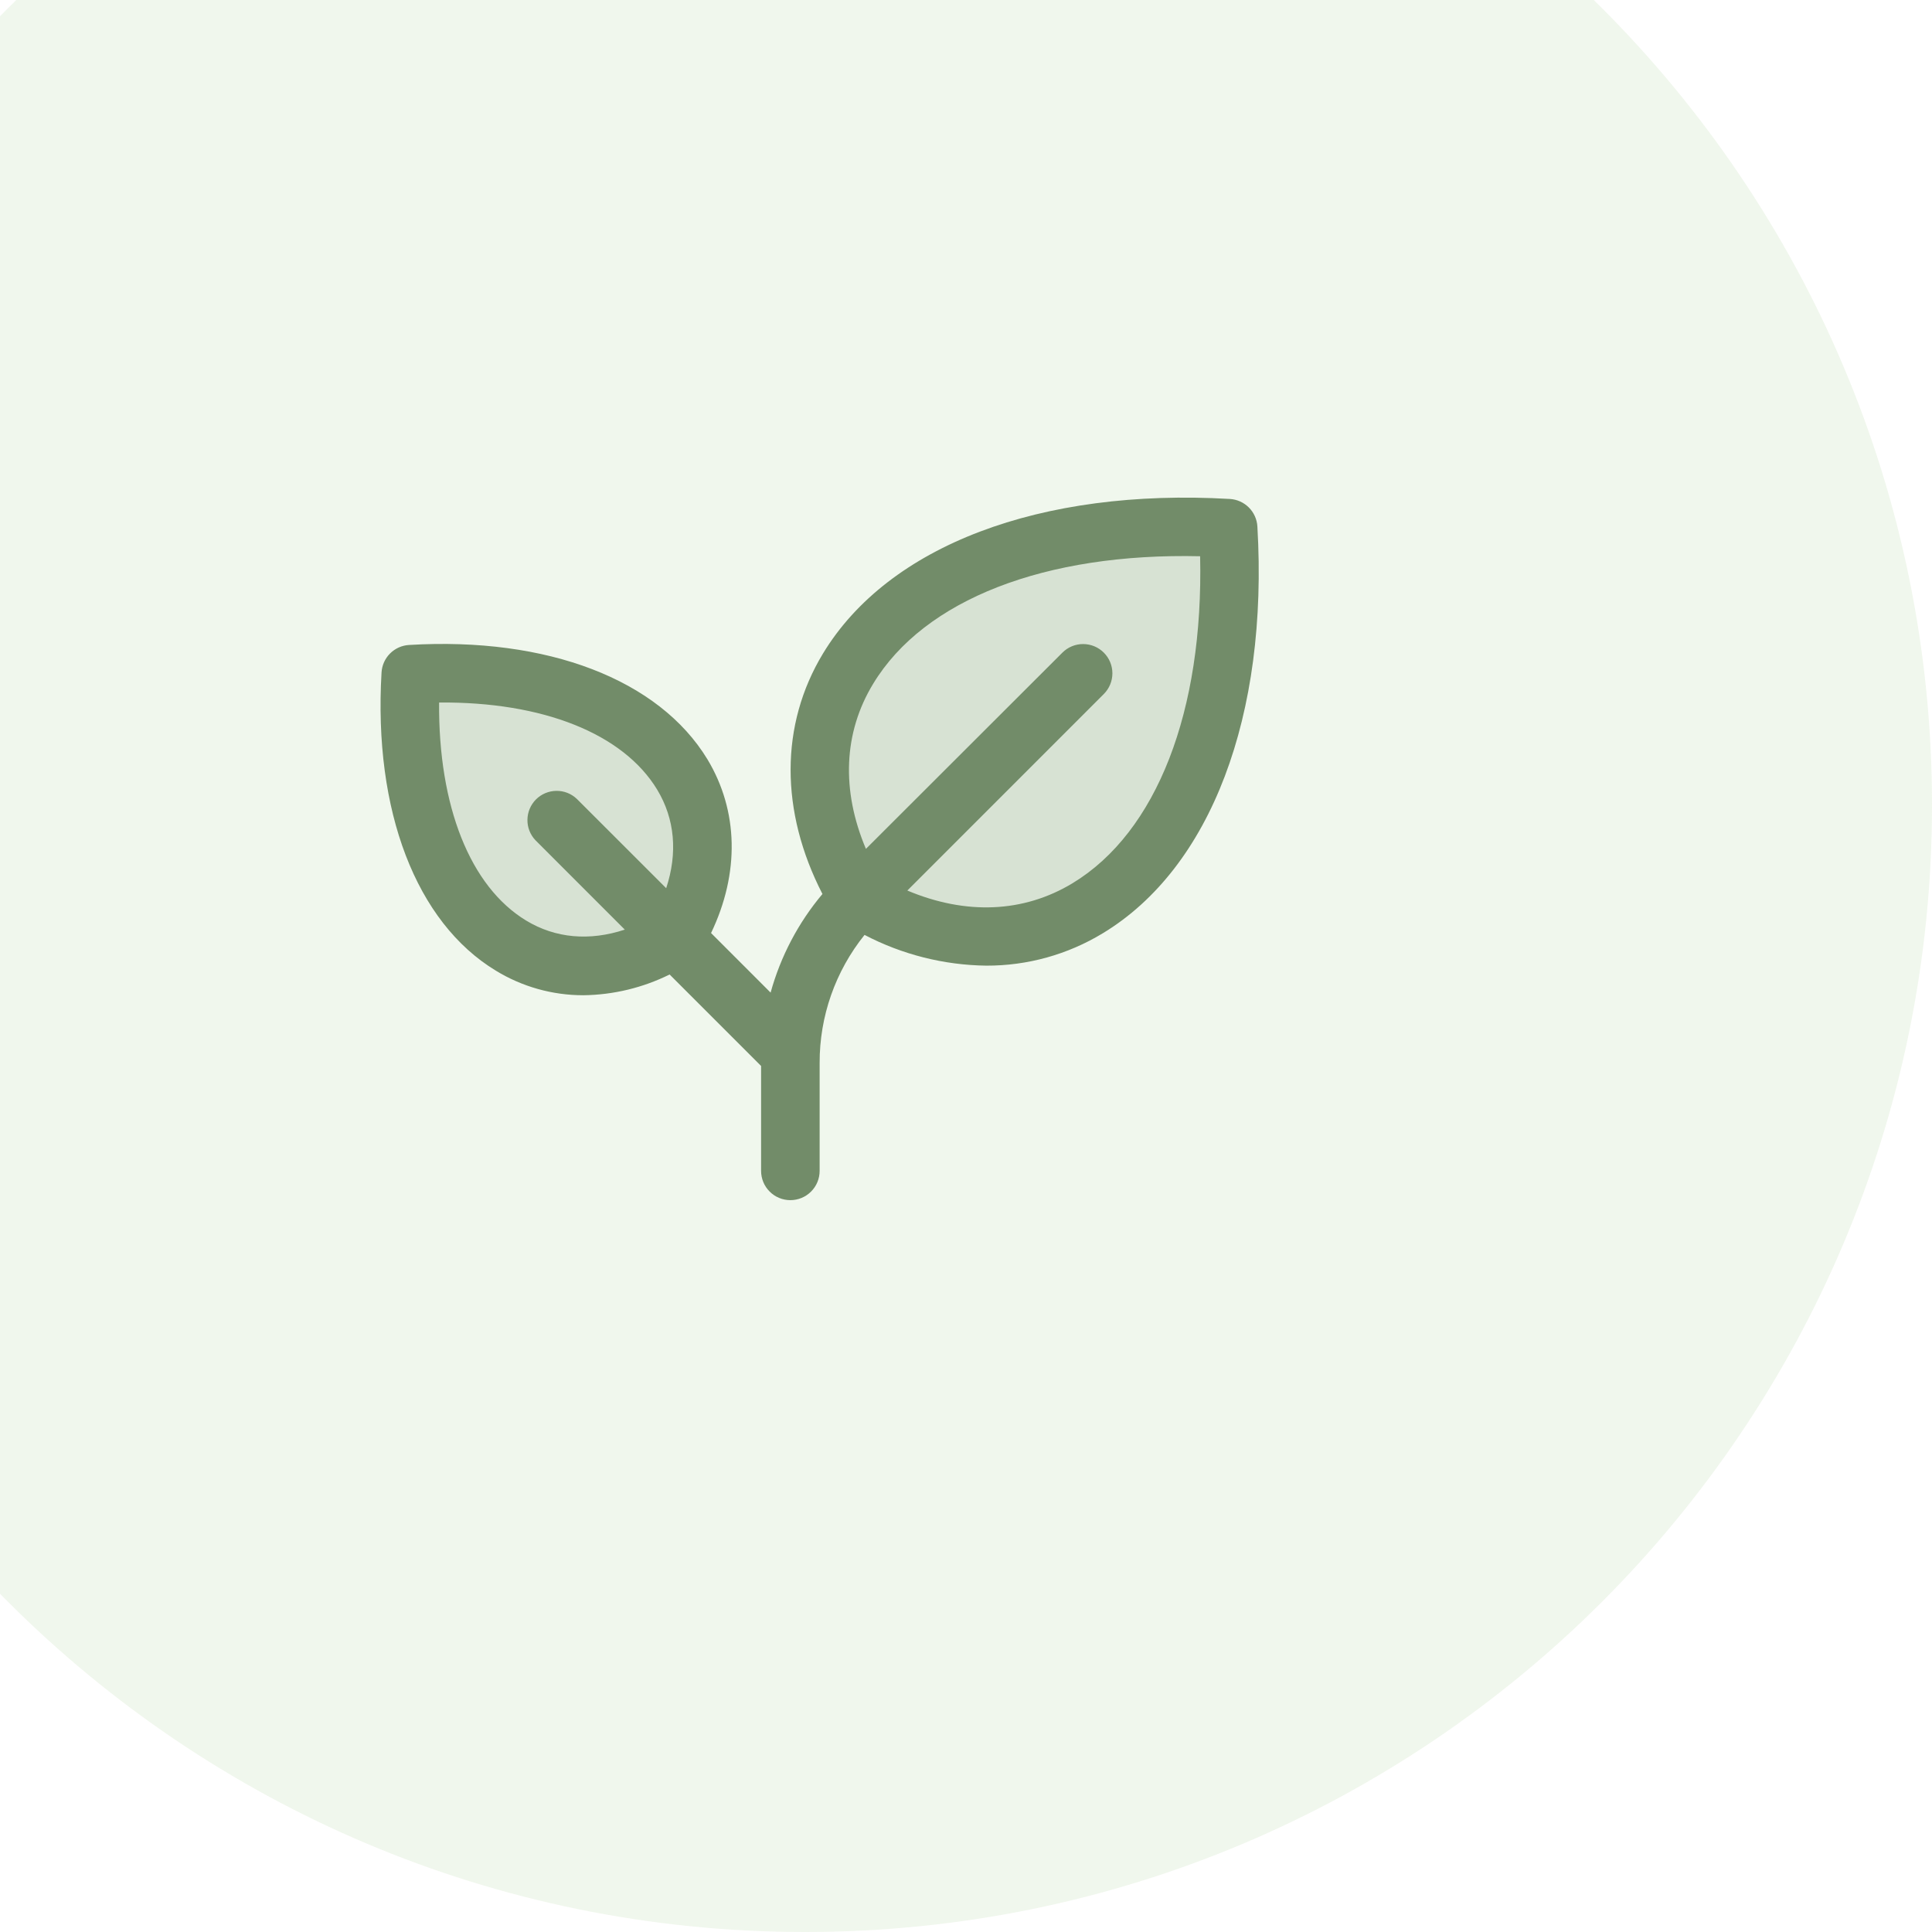
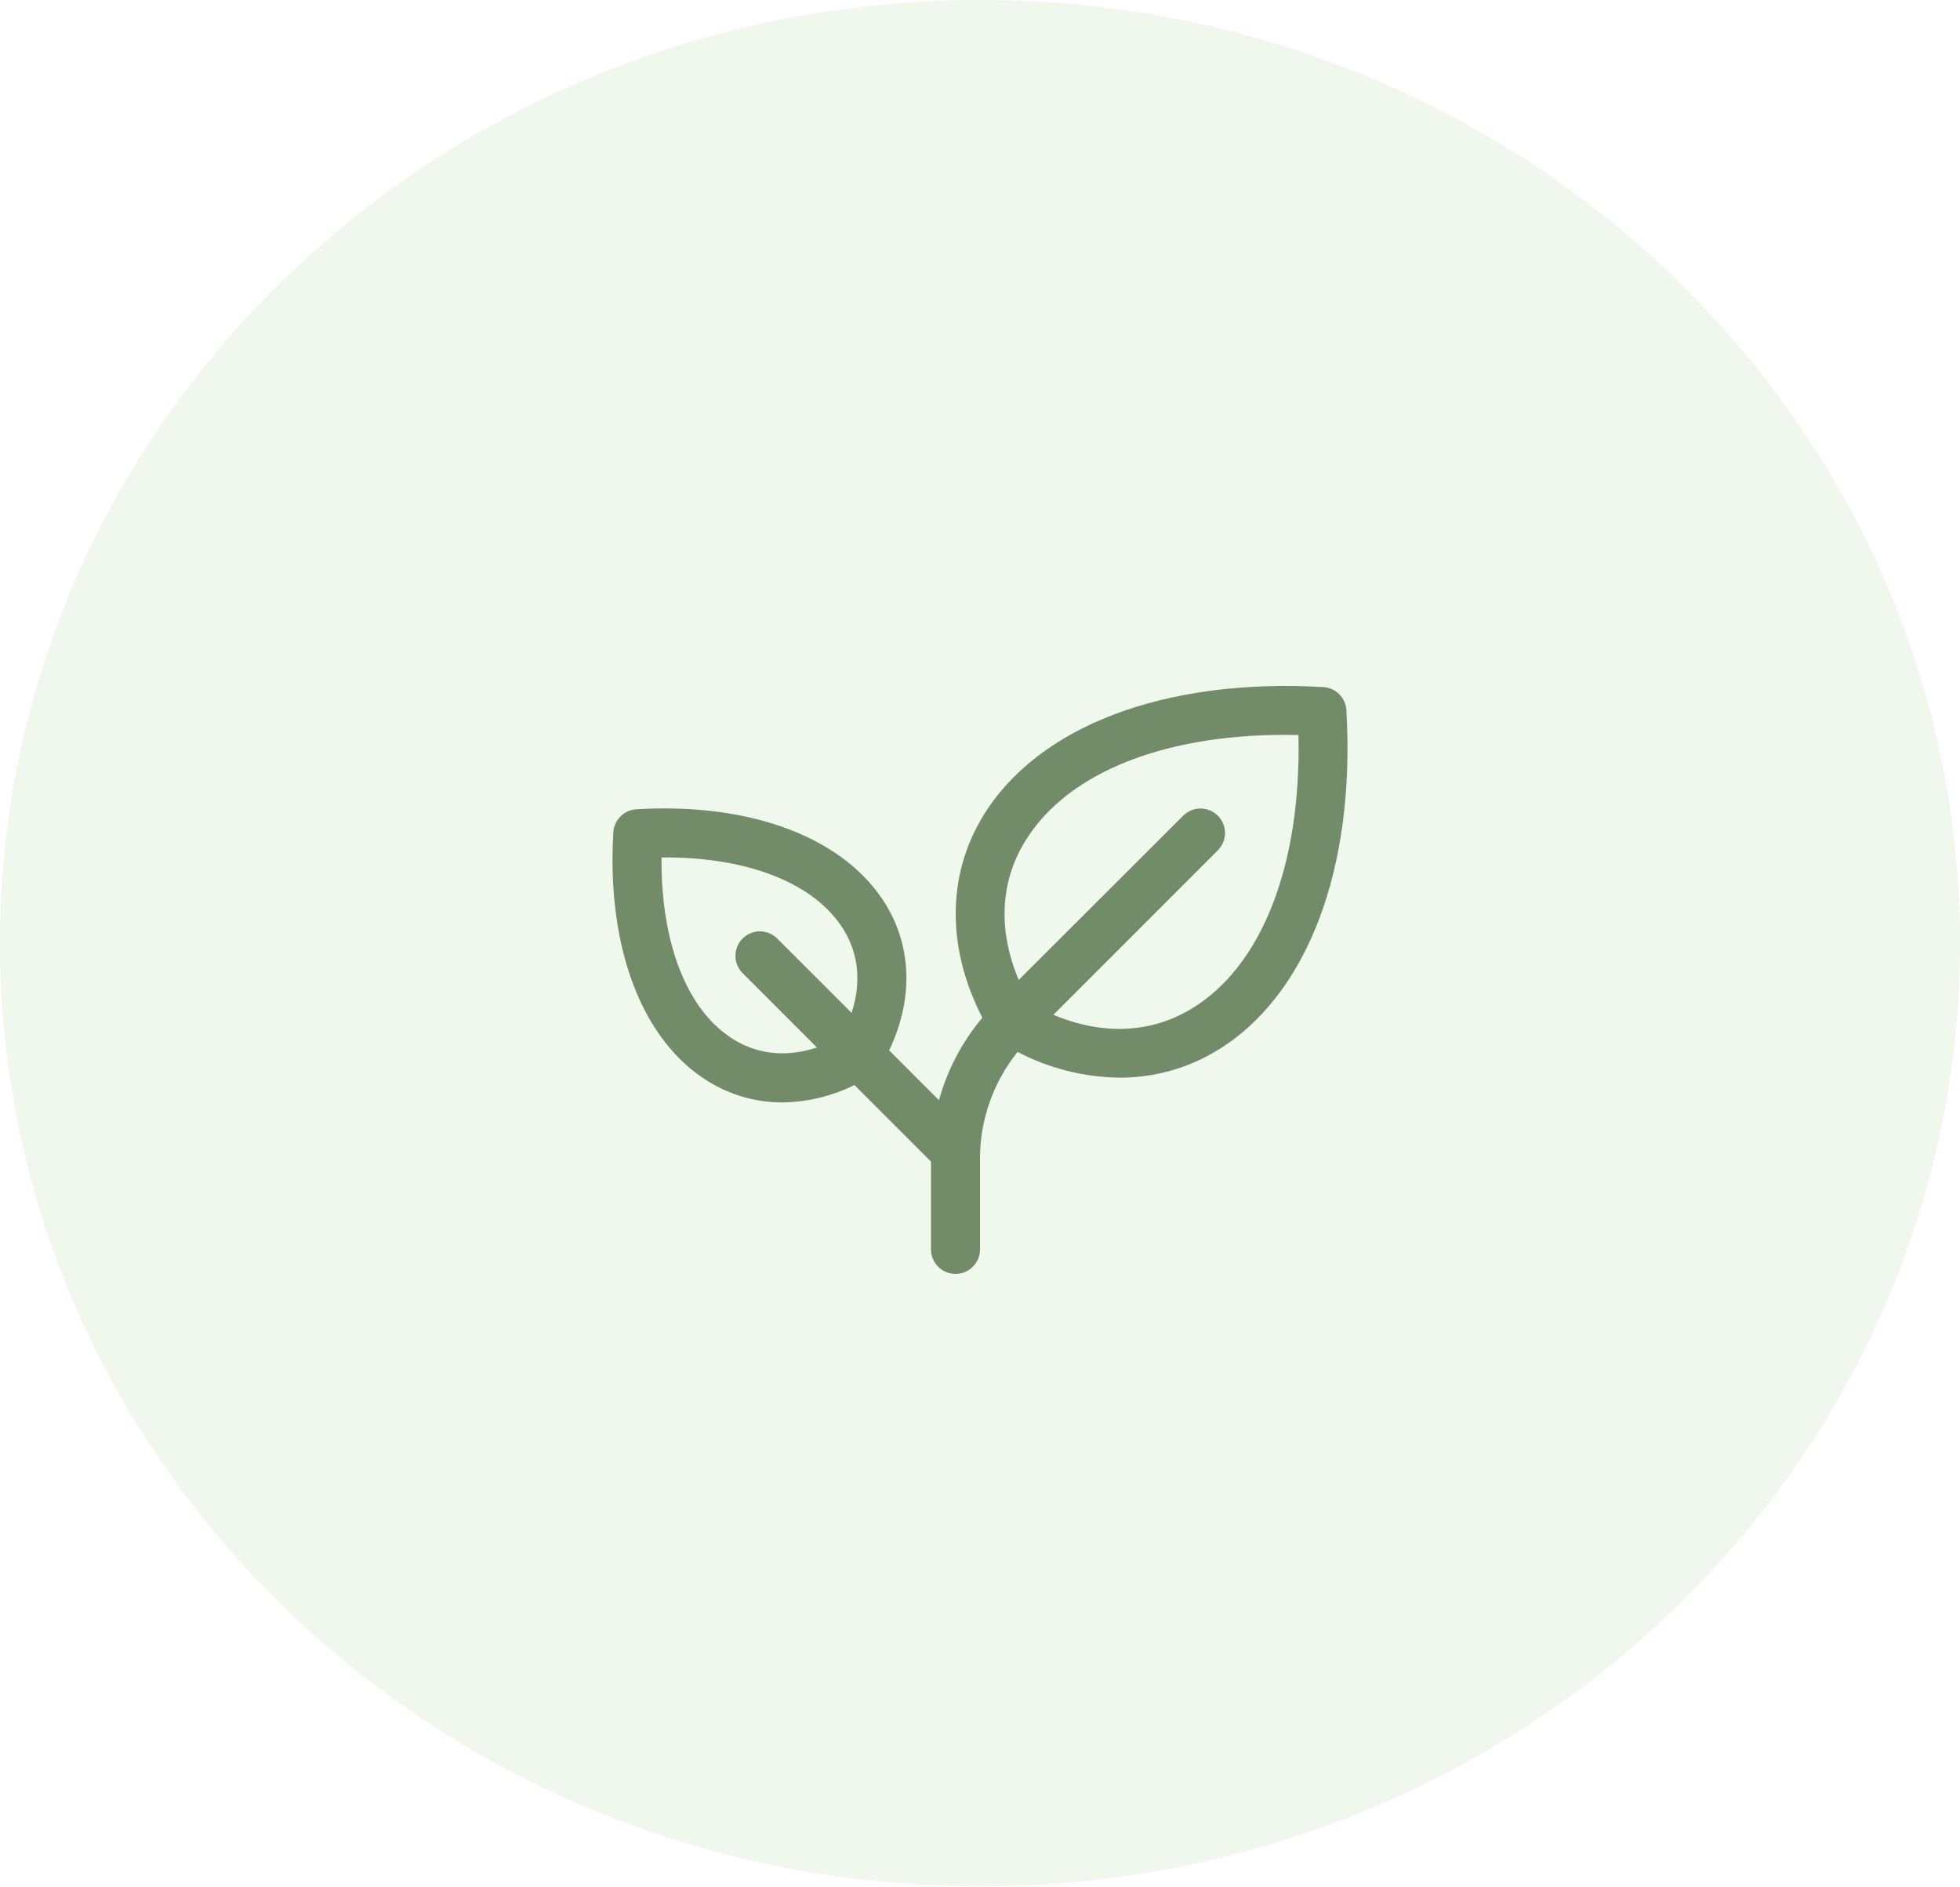
- <svg xmlns="http://www.w3.org/2000/svg" width="66" height="66" viewBox="0 0 66 66" fill="none">
-   <circle opacity="0.3" cx="27.5" cy="27.5" r="38.5" fill="#CDE3C1" />
-   <path opacity="0.2" d="M29.318 30.682C25.328 24.031 30.648 17.381 41.954 18.046C42.625 29.352 35.969 34.674 29.318 30.682ZM14.033 23.032C13.558 31.109 18.309 34.907 23.059 32.059C25.909 27.309 22.109 22.557 14.033 23.032Z" fill="#728C69" />
-   <path d="M42.954 17.985C42.94 17.741 42.836 17.51 42.663 17.337C42.489 17.163 42.258 17.06 42.014 17.045C35.544 16.67 30.349 18.638 28.116 22.323C26.641 24.758 26.644 27.718 28.096 30.54C27.27 31.523 26.666 32.672 26.325 33.909L24.291 31.874C25.269 29.833 25.231 27.704 24.166 25.938C22.511 23.215 18.703 21.749 13.974 22.033C13.729 22.047 13.498 22.151 13.325 22.324C13.152 22.497 13.048 22.728 13.034 22.973C12.755 27.702 14.216 31.51 16.94 33.16C17.84 33.71 18.875 34 19.93 33.999C20.952 33.986 21.959 33.744 22.875 33.29L26 36.415V39.999C26 40.264 26.105 40.519 26.293 40.706C26.48 40.894 26.735 40.999 27 40.999C27.265 40.999 27.52 40.894 27.707 40.706C27.895 40.519 28 40.264 28 39.999V36.313C27.995 34.722 28.537 33.178 29.534 31.938C30.82 32.61 32.246 32.97 33.697 32.988C35.1 32.992 36.477 32.609 37.676 31.88C41.361 29.65 43.334 24.455 42.954 17.985ZM22.758 30.342L19.706 27.292C19.517 27.112 19.265 27.013 19.005 27.017C18.744 27.02 18.495 27.125 18.31 27.309C18.126 27.494 18.021 27.743 18.018 28.004C18.014 28.265 18.113 28.516 18.293 28.705L21.344 31.757C20.142 32.154 18.977 32.055 17.976 31.449C16.059 30.288 14.974 27.539 15 23.999C18.539 23.968 21.289 25.058 22.45 26.975C23.056 27.977 23.155 29.142 22.758 30.342ZM36.64 30.172C34.965 31.185 32.996 31.263 30.996 30.422L37.708 23.709C37.895 23.522 38.001 23.267 38.001 23.002C38.001 22.737 37.896 22.482 37.708 22.295C37.521 22.107 37.266 22.002 37.001 22.002C36.736 22.001 36.481 22.107 36.294 22.294L29.581 28.999C28.736 26.999 28.812 25.029 29.831 23.355C31.574 20.48 35.706 18.88 40.998 19.002C41.117 24.292 39.517 28.429 36.64 30.172Z" fill="#728C69" />
+ <svg xmlns="http://www.w3.org/2000/svg" width="80" height="77" viewBox="0 0 80 77" fill="none">
+   <ellipse opacity="0.3" cx="40" cy="38.5" rx="40" ry="38.5" fill="#CDE3C1" />
+   <path d="M54.954 28.985C54.94 28.741 54.836 28.51 54.663 28.337C54.489 28.163 54.258 28.06 54.014 28.045C47.544 27.67 42.349 29.638 40.116 33.323C38.641 35.758 38.644 38.718 40.096 41.54C39.27 42.523 38.666 43.672 38.325 44.909L36.291 42.874C37.269 40.833 37.231 38.704 36.166 36.938C34.511 34.215 30.703 32.749 25.974 33.033C25.729 33.047 25.498 33.151 25.325 33.324C25.152 33.497 25.048 33.728 25.034 33.973C24.755 38.702 26.216 42.51 28.94 44.16C29.84 44.71 30.875 45 31.93 44.999C32.952 44.986 33.959 44.744 34.875 44.29L38 47.415V50.999C38 51.264 38.105 51.519 38.293 51.706C38.48 51.894 38.735 51.999 39 51.999C39.265 51.999 39.52 51.894 39.707 51.706C39.895 51.519 40 51.264 40 50.999V47.313C39.995 45.722 40.537 44.178 41.534 42.938C42.82 43.61 44.246 43.97 45.697 43.988C47.1 43.992 48.477 43.609 49.676 42.88C53.361 40.65 55.334 35.455 54.954 28.985ZM34.758 41.342L31.706 38.292C31.517 38.112 31.265 38.013 31.005 38.017C30.744 38.02 30.495 38.125 30.31 38.309C30.126 38.494 30.021 38.743 30.018 39.004C30.014 39.264 30.113 39.516 30.293 39.705L33.344 42.757C32.142 43.154 30.977 43.055 29.976 42.449C28.059 41.288 26.974 38.539 27 34.999C30.539 34.968 33.289 36.058 34.45 37.975C35.056 38.977 35.155 40.142 34.758 41.342ZM48.64 41.172C46.965 42.185 44.996 42.263 42.996 41.422L49.708 34.709C49.895 34.522 50.001 34.267 50.001 34.002C50.001 33.737 49.896 33.482 49.708 33.295C49.521 33.107 49.266 33.002 49.001 33.002C48.736 33.001 48.481 33.107 48.294 33.294L41.581 39.999C40.736 37.999 40.812 36.029 41.831 34.355C43.574 31.48 47.706 29.88 52.998 30.002C53.117 35.292 51.517 39.429 48.64 41.172Z" fill="#728C69" />
</svg>
